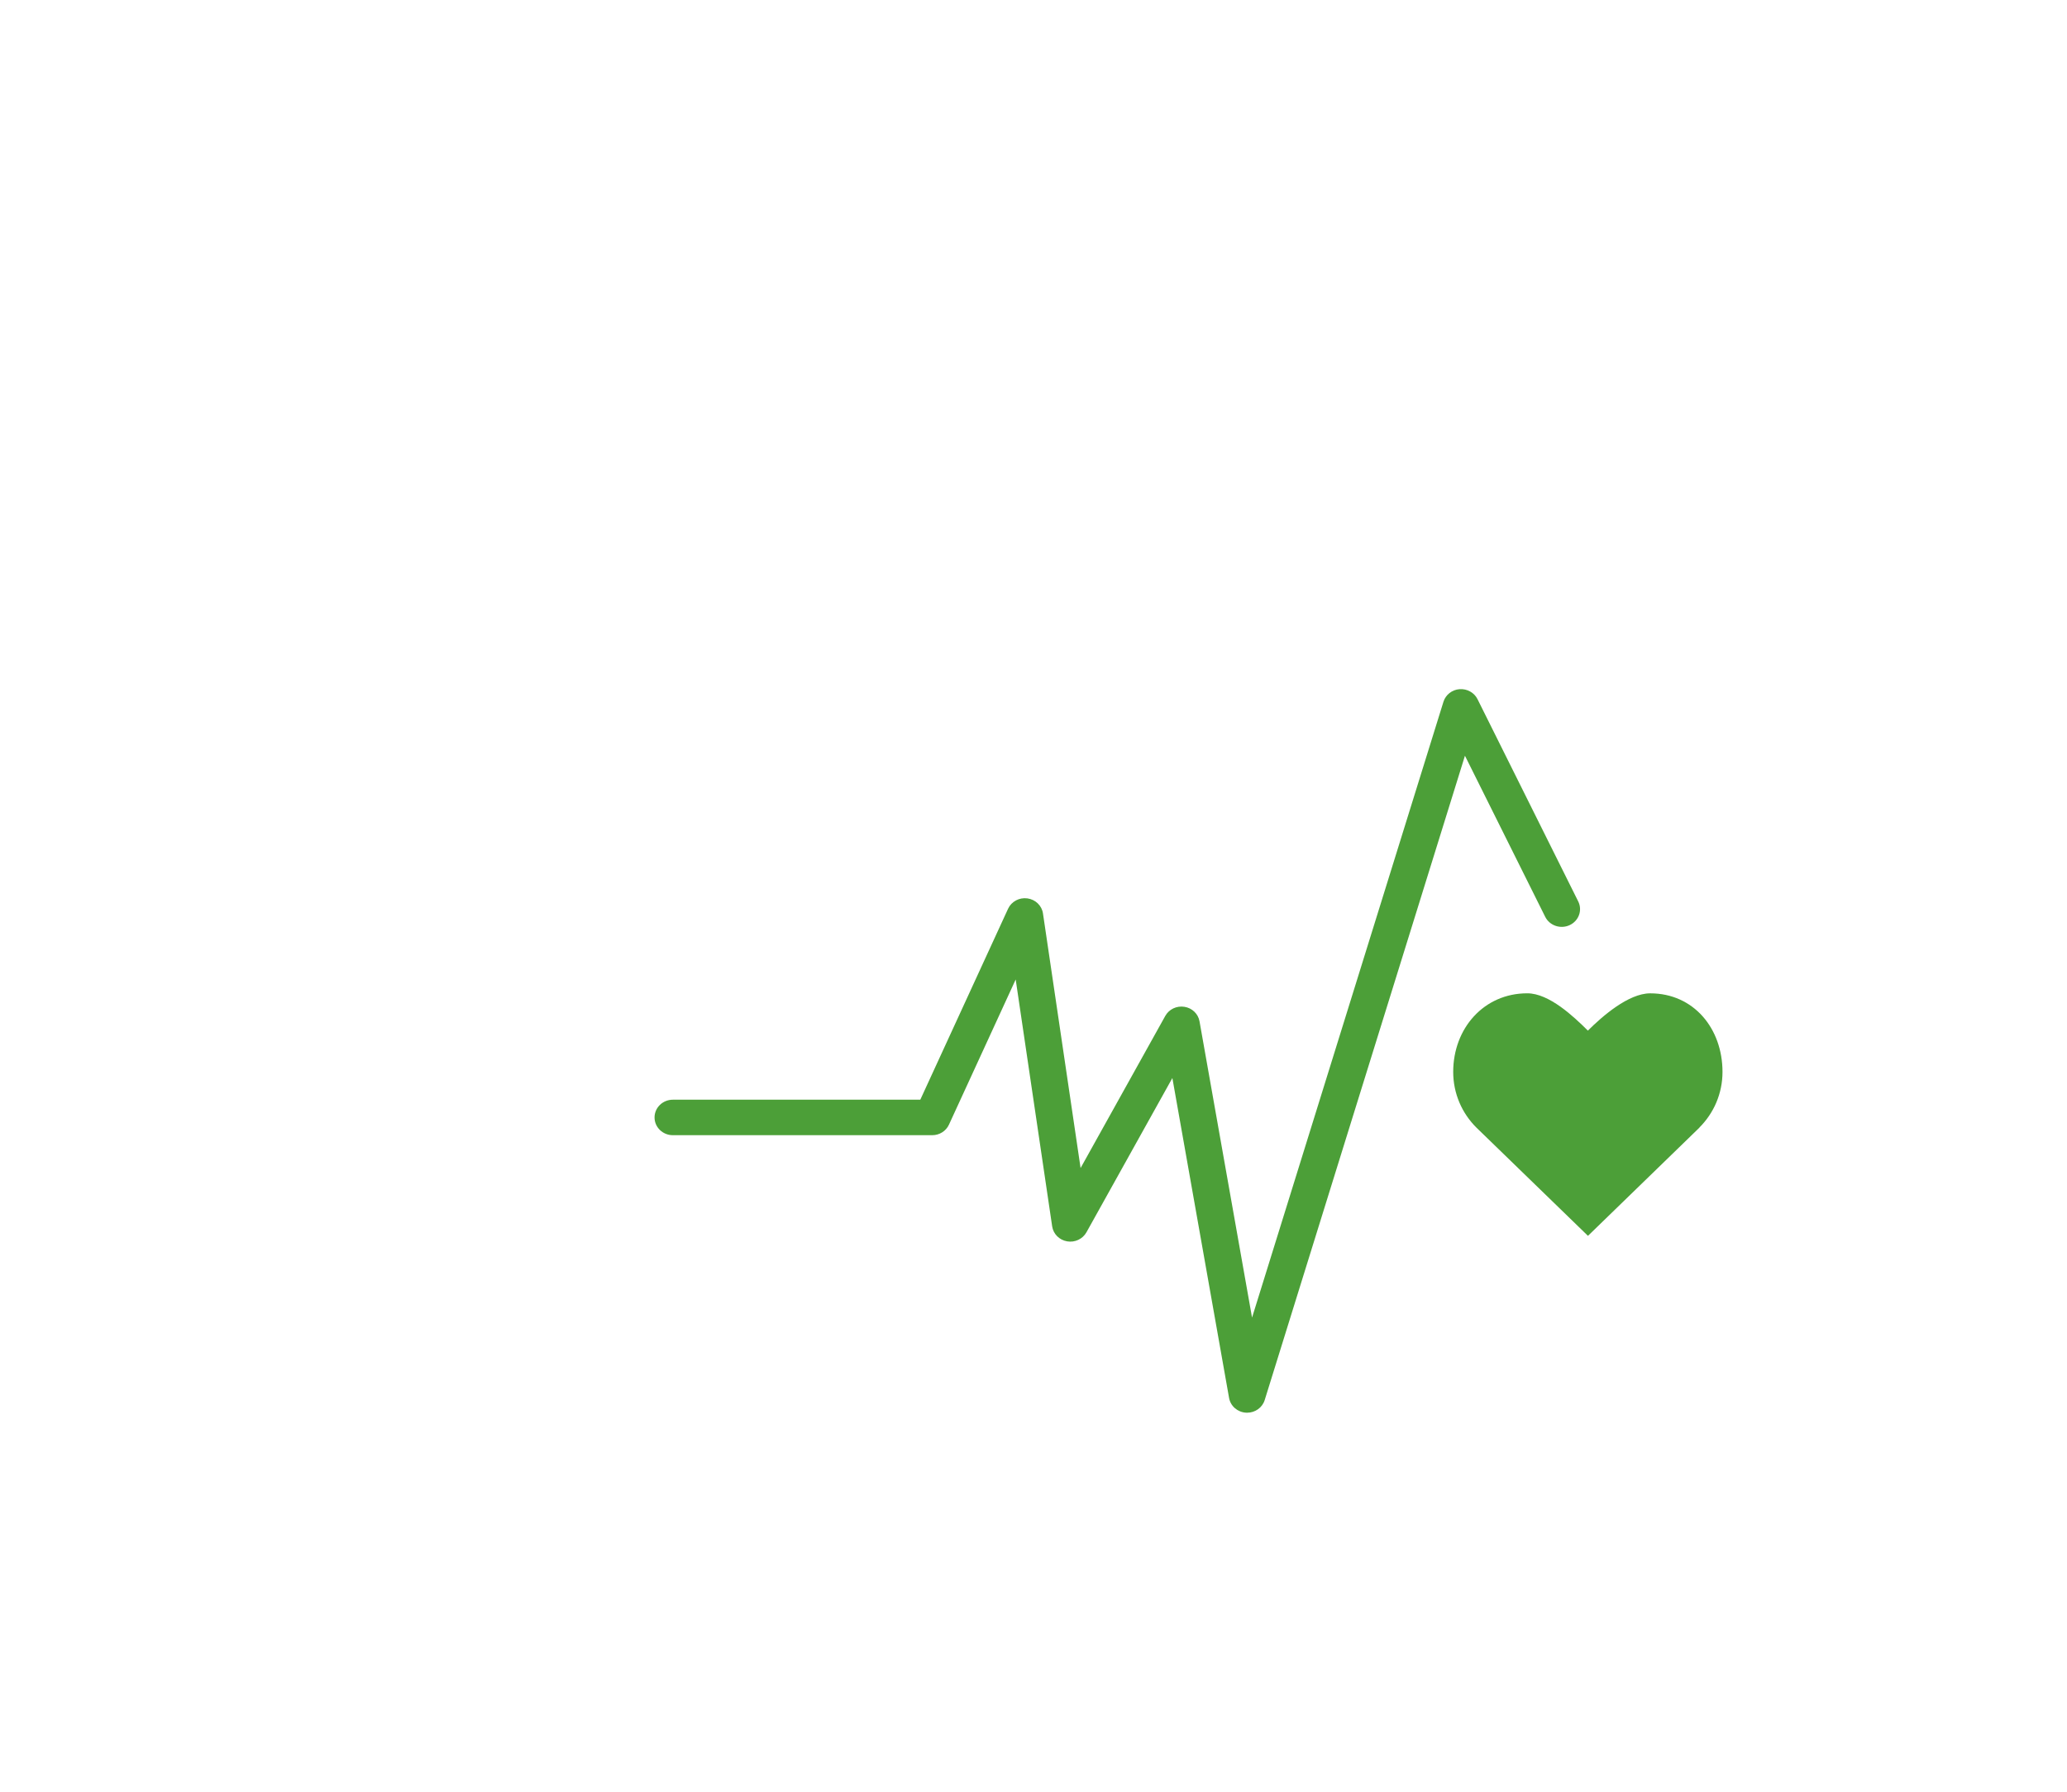
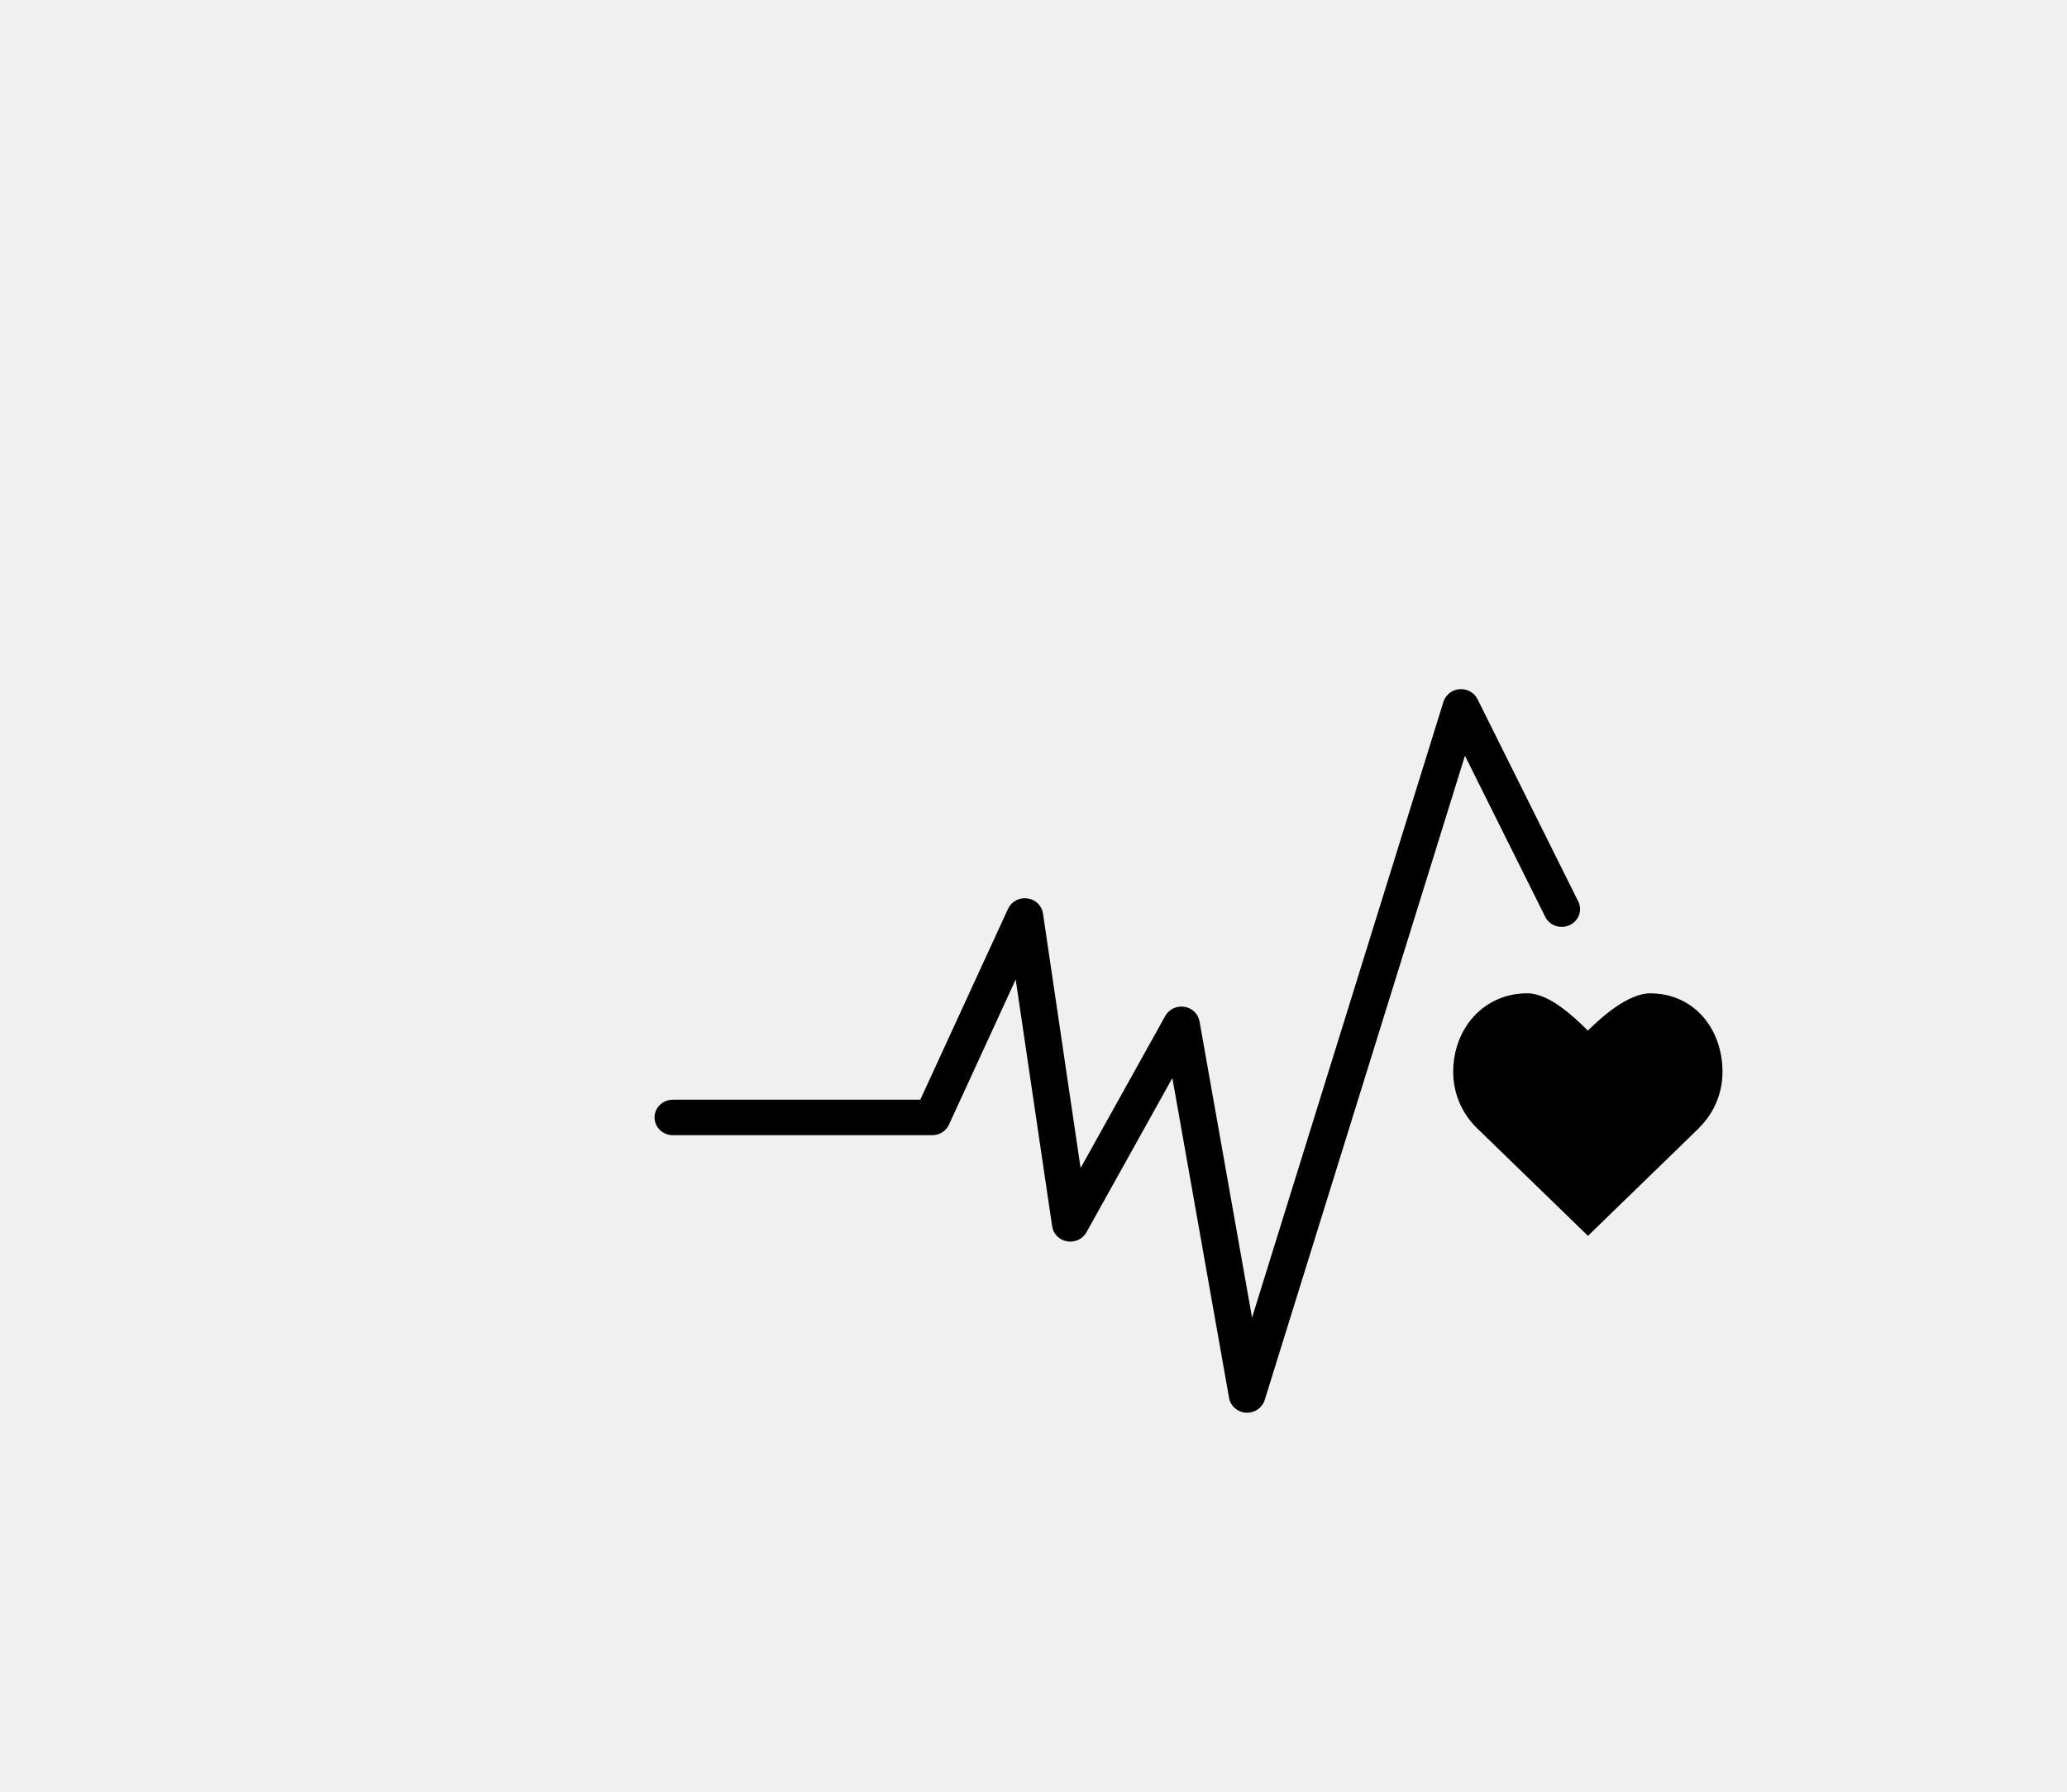
- <svg xmlns="http://www.w3.org/2000/svg" xmlns:xlink="http://www.w3.org/1999/xlink" width="60" height="52" viewBox="0 0 60 52">
+ <svg xmlns="http://www.w3.org/2000/svg" width="60" height="52" viewBox="0 0 60 52">
  <defs>
    <rect id="a" width="1280" height="664" />
  </defs>
-   <g fill="none" fill-rule="evenodd" transform="translate(-1164 -126)">
-     <g stroke-linecap="square">
-       <use fill="#FFFFFF" xlink:href="#a" />
-       <rect width="1281" height="665" x="-.5" y="-.5" stroke="#CBCCD0" />
-     </g>
+   <g fill-rule="evenodd" transform="translate(-1164 -126)">
    <g transform="translate(840 94)">
-       <rect width="385" height="85" fill="#FFFFFF" stroke="#E6E7ED" />
-       <path fill="#4C9F38" d="M374,63.11 C374,63.74 373.744,64.311 373.329,64.724 L373.331,64.726 L370.095,67.867 L366.854,64.723 C366.439,64.31 366.183,63.739 366.183,63.109 C366.183,61.849 367.069,60.828 368.333,60.828 C368.966,60.828 369.678,61.499 370.092,61.911 C370.506,61.499 371.269,60.829 371.901,60.829 C373.165,60.829 374,61.85 374,63.11 Z M360.202,73 C360.191,73 360.18,73 360.169,72.999 C359.922,72.985 359.719,72.808 359.677,72.572 L358.031,63.287 L355.537,67.764 C355.428,67.96 355.2,68.066 354.976,68.027 C354.749,67.988 354.575,67.813 354.542,67.593 L353.483,60.427 L351.546,64.64 C351.461,64.826 351.27,64.946 351.06,64.946 L343.532,64.946 C343.238,64.946 343,64.716 343,64.431 C343,64.146 343.238,63.916 343.532,63.916 L350.714,63.916 L353.262,58.374 C353.359,58.164 353.587,58.041 353.822,58.073 C354.057,58.105 354.242,58.283 354.275,58.51 L355.367,65.899 L357.826,61.483 C357.934,61.29 358.156,61.184 358.381,61.22 C358.605,61.255 358.781,61.424 358.819,61.641 L360.344,70.24 L365.9,52.367 C365.963,52.163 366.149,52.018 366.368,52.001 C366.587,51.986 366.794,52.1 366.889,52.292 L369.812,58.161 C369.94,58.417 369.829,58.725 369.564,58.849 C369.3,58.972 368.982,58.865 368.854,58.609 L366.524,53.933 L360.711,72.633 C360.643,72.852 360.435,73 360.202,73 Z" />
-       <text fill="#113750" font-family="Lato-Bold, Lato" font-size="16" font-weight="bold" letter-spacing="-.3">
-         <tspan x="15" y="31">3. </tspan>
-         <tspan x="29.98" y="31" font-family="Lato-Regular, Lato" font-weight="normal">Good health and well-bein</tspan>
-         <tspan x="205.232" y="31" font-family="Lato-Regular, Lato" font-weight="normal">g</tspan>
-       </text>
+       <path d="M374,63.11 C374,63.74 373.744,64.311 373.329,64.724 L373.331,64.726 L370.095,67.867 L366.854,64.723 C366.439,64.31 366.183,63.739 366.183,63.109 C366.183,61.849 367.069,60.828 368.333,60.828 C368.966,60.828 369.678,61.499 370.092,61.911 C370.506,61.499 371.269,60.829 371.901,60.829 C373.165,60.829 374,61.85 374,63.11 Z M360.202,73 C360.191,73 360.18,73 360.169,72.999 C359.922,72.985 359.719,72.808 359.677,72.572 L358.031,63.287 L355.537,67.764 C355.428,67.96 355.2,68.066 354.976,68.027 C354.749,67.988 354.575,67.813 354.542,67.593 L353.483,60.427 L351.546,64.64 C351.461,64.826 351.27,64.946 351.06,64.946 L343.532,64.946 C343.238,64.946 343,64.716 343,64.431 C343,64.146 343.238,63.916 343.532,63.916 L350.714,63.916 L353.262,58.374 C353.359,58.164 353.587,58.041 353.822,58.073 C354.057,58.105 354.242,58.283 354.275,58.51 L355.367,65.899 L357.826,61.483 C357.934,61.29 358.156,61.184 358.381,61.22 C358.605,61.255 358.781,61.424 358.819,61.641 L360.344,70.24 L365.9,52.367 C365.963,52.163 366.149,52.018 366.368,52.001 C366.587,51.986 366.794,52.1 366.889,52.292 L369.812,58.161 C369.94,58.417 369.829,58.725 369.564,58.849 C369.3,58.972 368.982,58.865 368.854,58.609 L366.524,53.933 L360.711,72.633 C360.643,72.852 360.435,73 360.202,73 Z" />
    </g>
  </g>
</svg>
